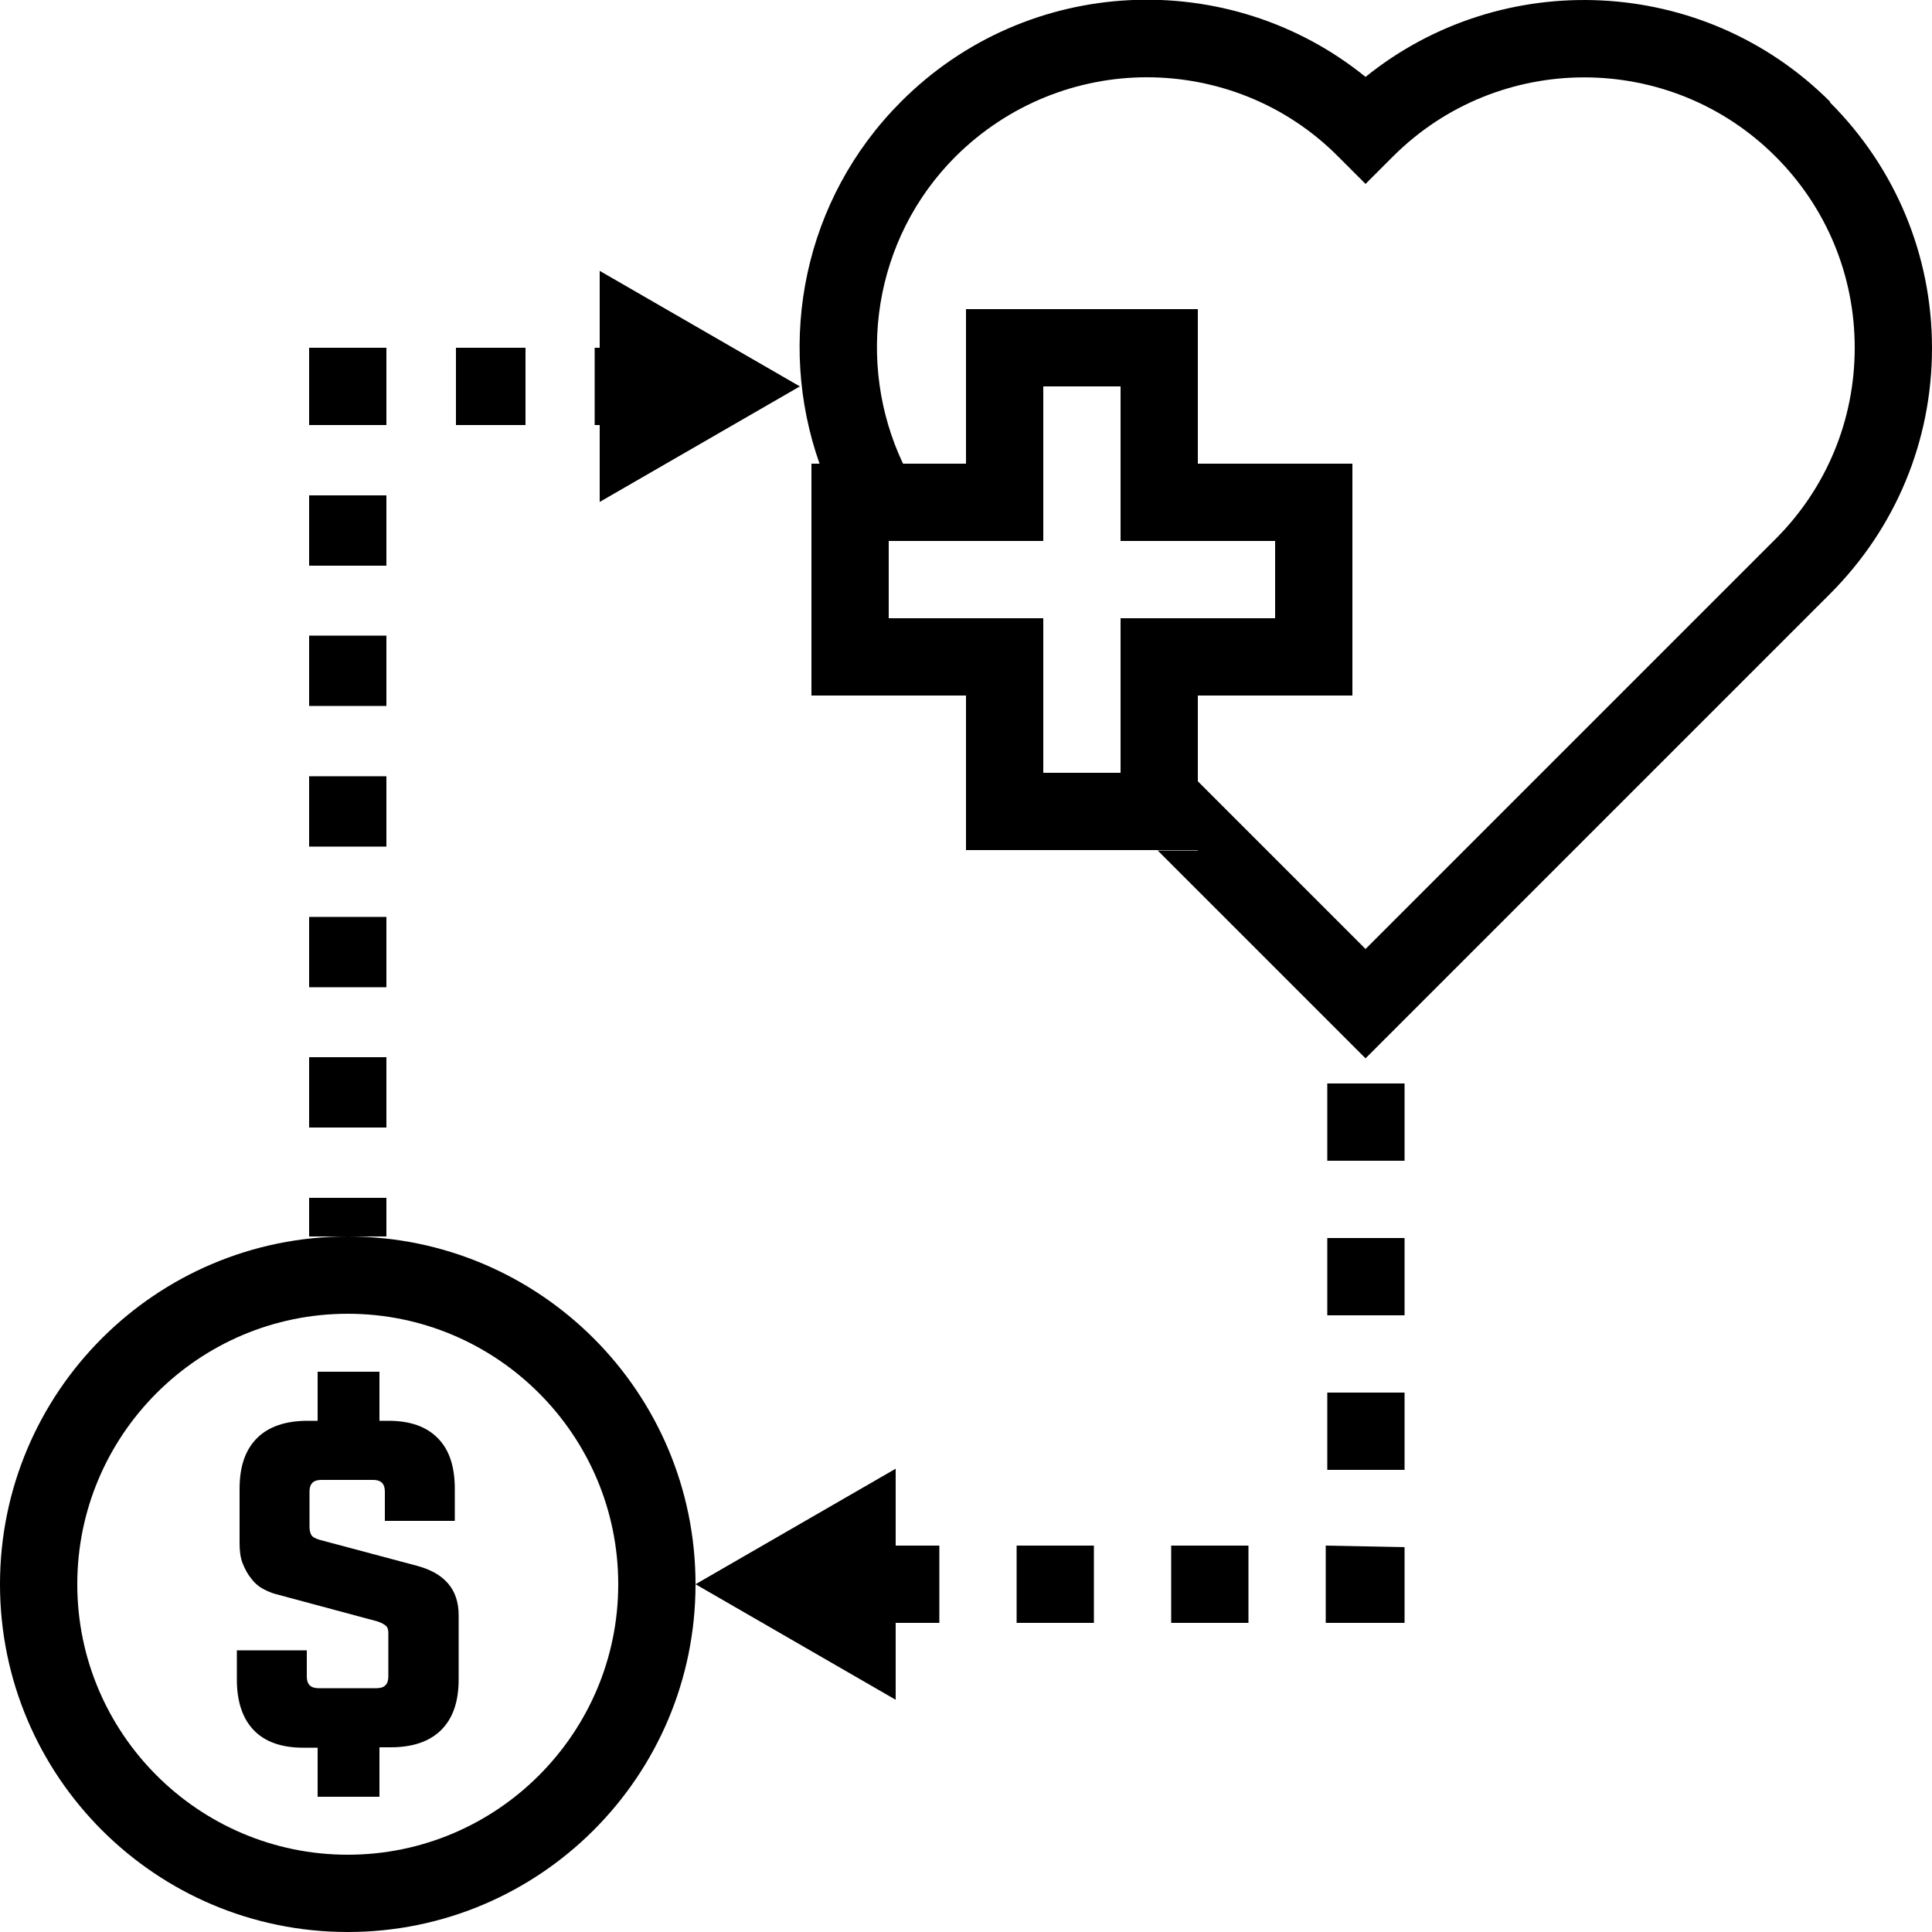
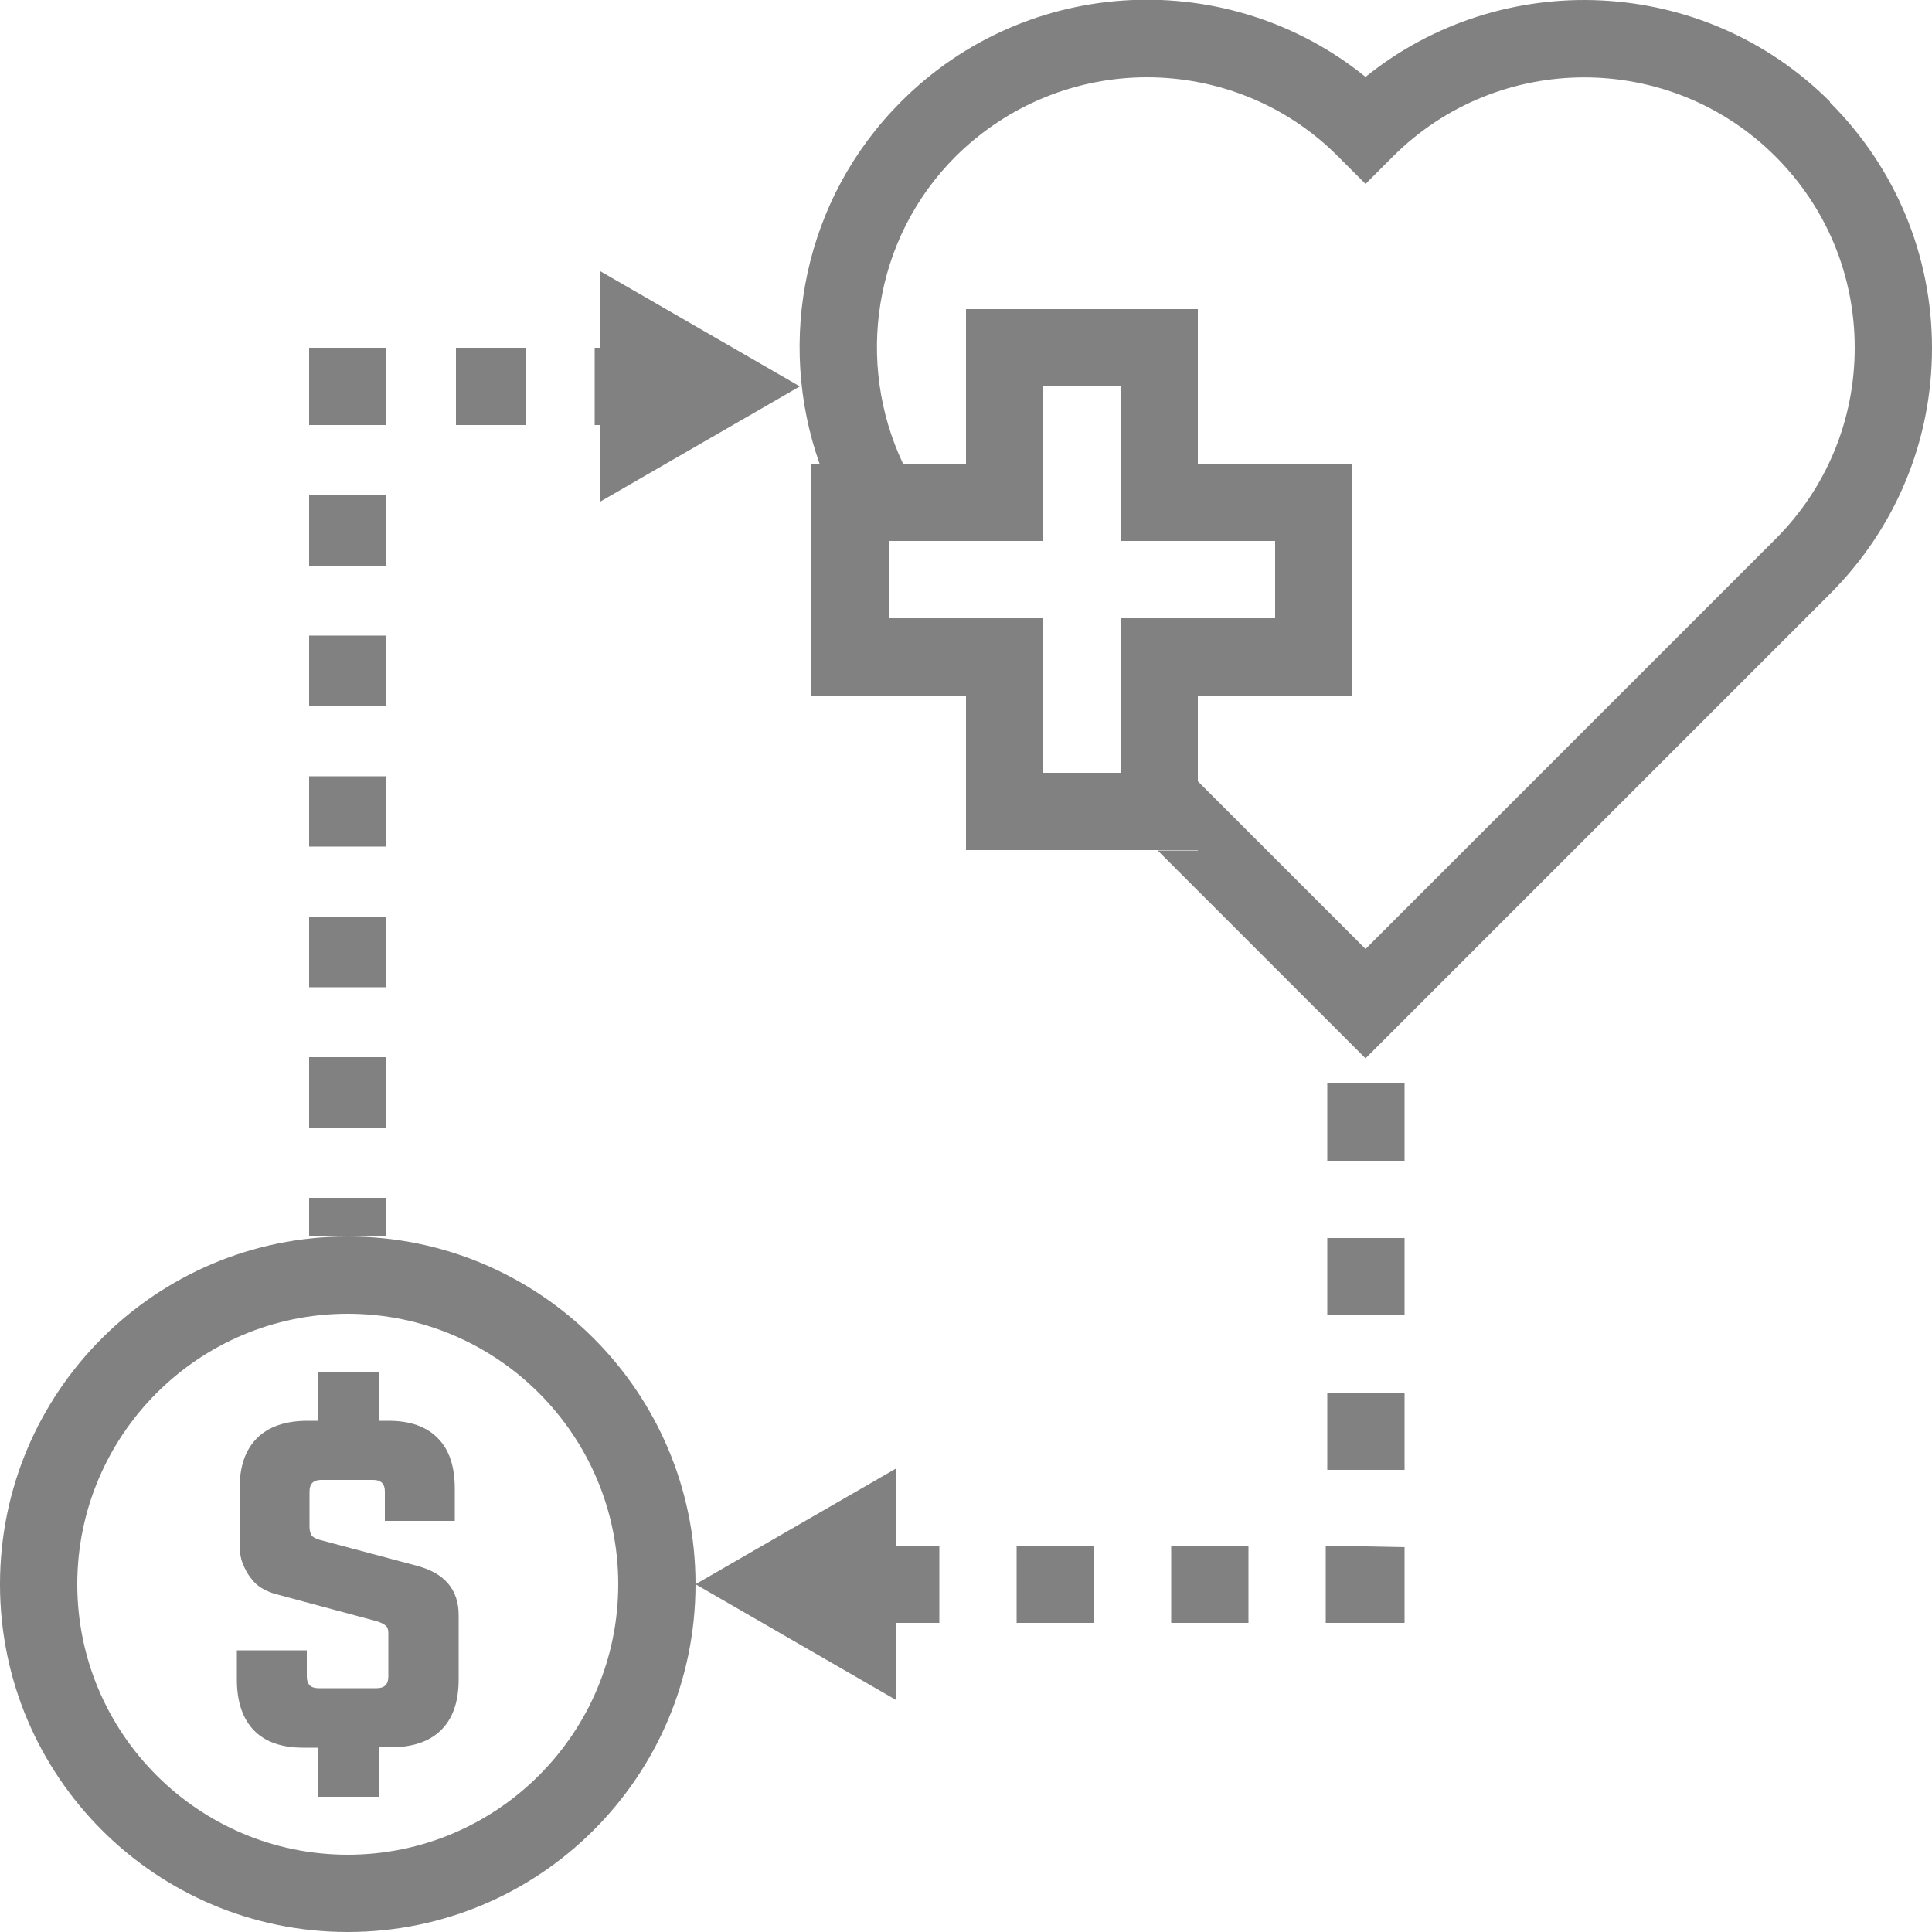
- <svg xmlns="http://www.w3.org/2000/svg" id="Layer_1" viewBox="0 0 50 50">
+ <svg xmlns="http://www.w3.org/2000/svg" fill="#818181" id="Layer_1" viewBox="0 0 50 50">
  <path d="m35,12h-4v-4h-6v4h-4v6h4v4h6v-4h4v-6Zm-6,8h-2v-4h-4v-2h4v-4h2v4h4v2h-4v4Z" />
  <path d="m47.36,2.63c-3.28-3.28-8.49-3.49-12.02-.64-3.53-2.86-8.74-2.65-12.02.64-2.53,2.53-3.23,6.2-2.11,9.37h2.16c-1.23-2.6-.78-5.81,1.36-7.95,1.37-1.36,3.16-2.05,4.95-2.05s3.59.68,4.95,2.05l.71.71.71-.71c2.73-2.73,7.17-2.73,9.9,0,1.32,1.32,2.05,3.08,2.05,4.95s-.73,3.63-2.05,4.95l-10.61,10.61-4.34-4.34v1.79h-1.04l5.38,5.38,12.02-12.02c1.7-1.7,2.64-3.96,2.64-6.36s-.94-4.66-2.64-6.36Z" />
  <rect x="8" y="31" width="2" height="1" />
  <rect x="8" y="20.09" width="2" height="1.82" />
  <rect x="8" y="16.45" width="2" height="1.82" />
  <rect x="8" y="23.73" width="2" height="1.82" />
  <rect x="8" y="27.36" width="2" height="1.82" />
  <rect x="8" y="12.82" width="2" height="1.82" />
  <rect x="8" y="9" width="2" height="2" />
  <rect x="11.8" y="9" width="1.8" height="2" />
  <polygon points="20.7 10 15.52 7.01 15.52 9 15.39 9 15.39 11 15.52 11 15.52 12.99 20.7 10" />
  <rect x="30.31" y="40" width="2" height="2" />
  <rect x="26.31" y="40" width="2" height="2" />
  <rect x="34.35" y="28.04" width="2" height="2" />
  <polygon points="34.31 42 36.35 42 36.35 40.04 34.31 40 34.31 42" />
  <rect x="34.35" y="32.04" width="2" height="2" />
  <rect x="34.35" y="36.04" width="2" height="2" />
  <polygon points="23.18 38.01 18 41 23.18 43.99 23.18 42 24.31 42 24.31 40 23.18 40 23.18 38.01" />
  <path d="m9,34c3.86,0,7,3.14,7,7s-3.14,7-7,7-7-3.14-7-7,3.14-7,7-7m0-2c-4.97,0-9,4.03-9,9s4.03,9,9,9,9-4.03,9-9-4.03-9-9-9h0Z" />
  <path d="m9.82,46.5h-1.6v-1.27h-.38c-.55,0-.98-.15-1.27-.45s-.44-.74-.44-1.31v-.76h1.81v.68c0,.2.1.3.3.3h1.51c.2,0,.3-.1.3-.3v-1.13c0-.09-.02-.15-.07-.19s-.12-.08-.22-.11l-2.64-.71c-.11-.03-.22-.08-.33-.14-.11-.06-.21-.15-.29-.26-.09-.11-.16-.24-.22-.39-.06-.15-.08-.33-.08-.53v-1.4c0-.58.15-1.01.45-1.31s.74-.45,1.31-.45h.26v-1.27h1.6v1.27h.24c.55,0,.98.15,1.27.45.3.3.44.74.44,1.31v.83h-1.81v-.76c0-.2-.1-.3-.3-.3h-1.35c-.2,0-.3.1-.3.3v.91c0,.1.02.17.05.22s.11.09.21.12l2.51.67c.73.19,1.09.62,1.09,1.28v1.66c0,.58-.15,1.01-.45,1.31s-.74.45-1.31.45h-.29v1.27Z" />
</svg>
